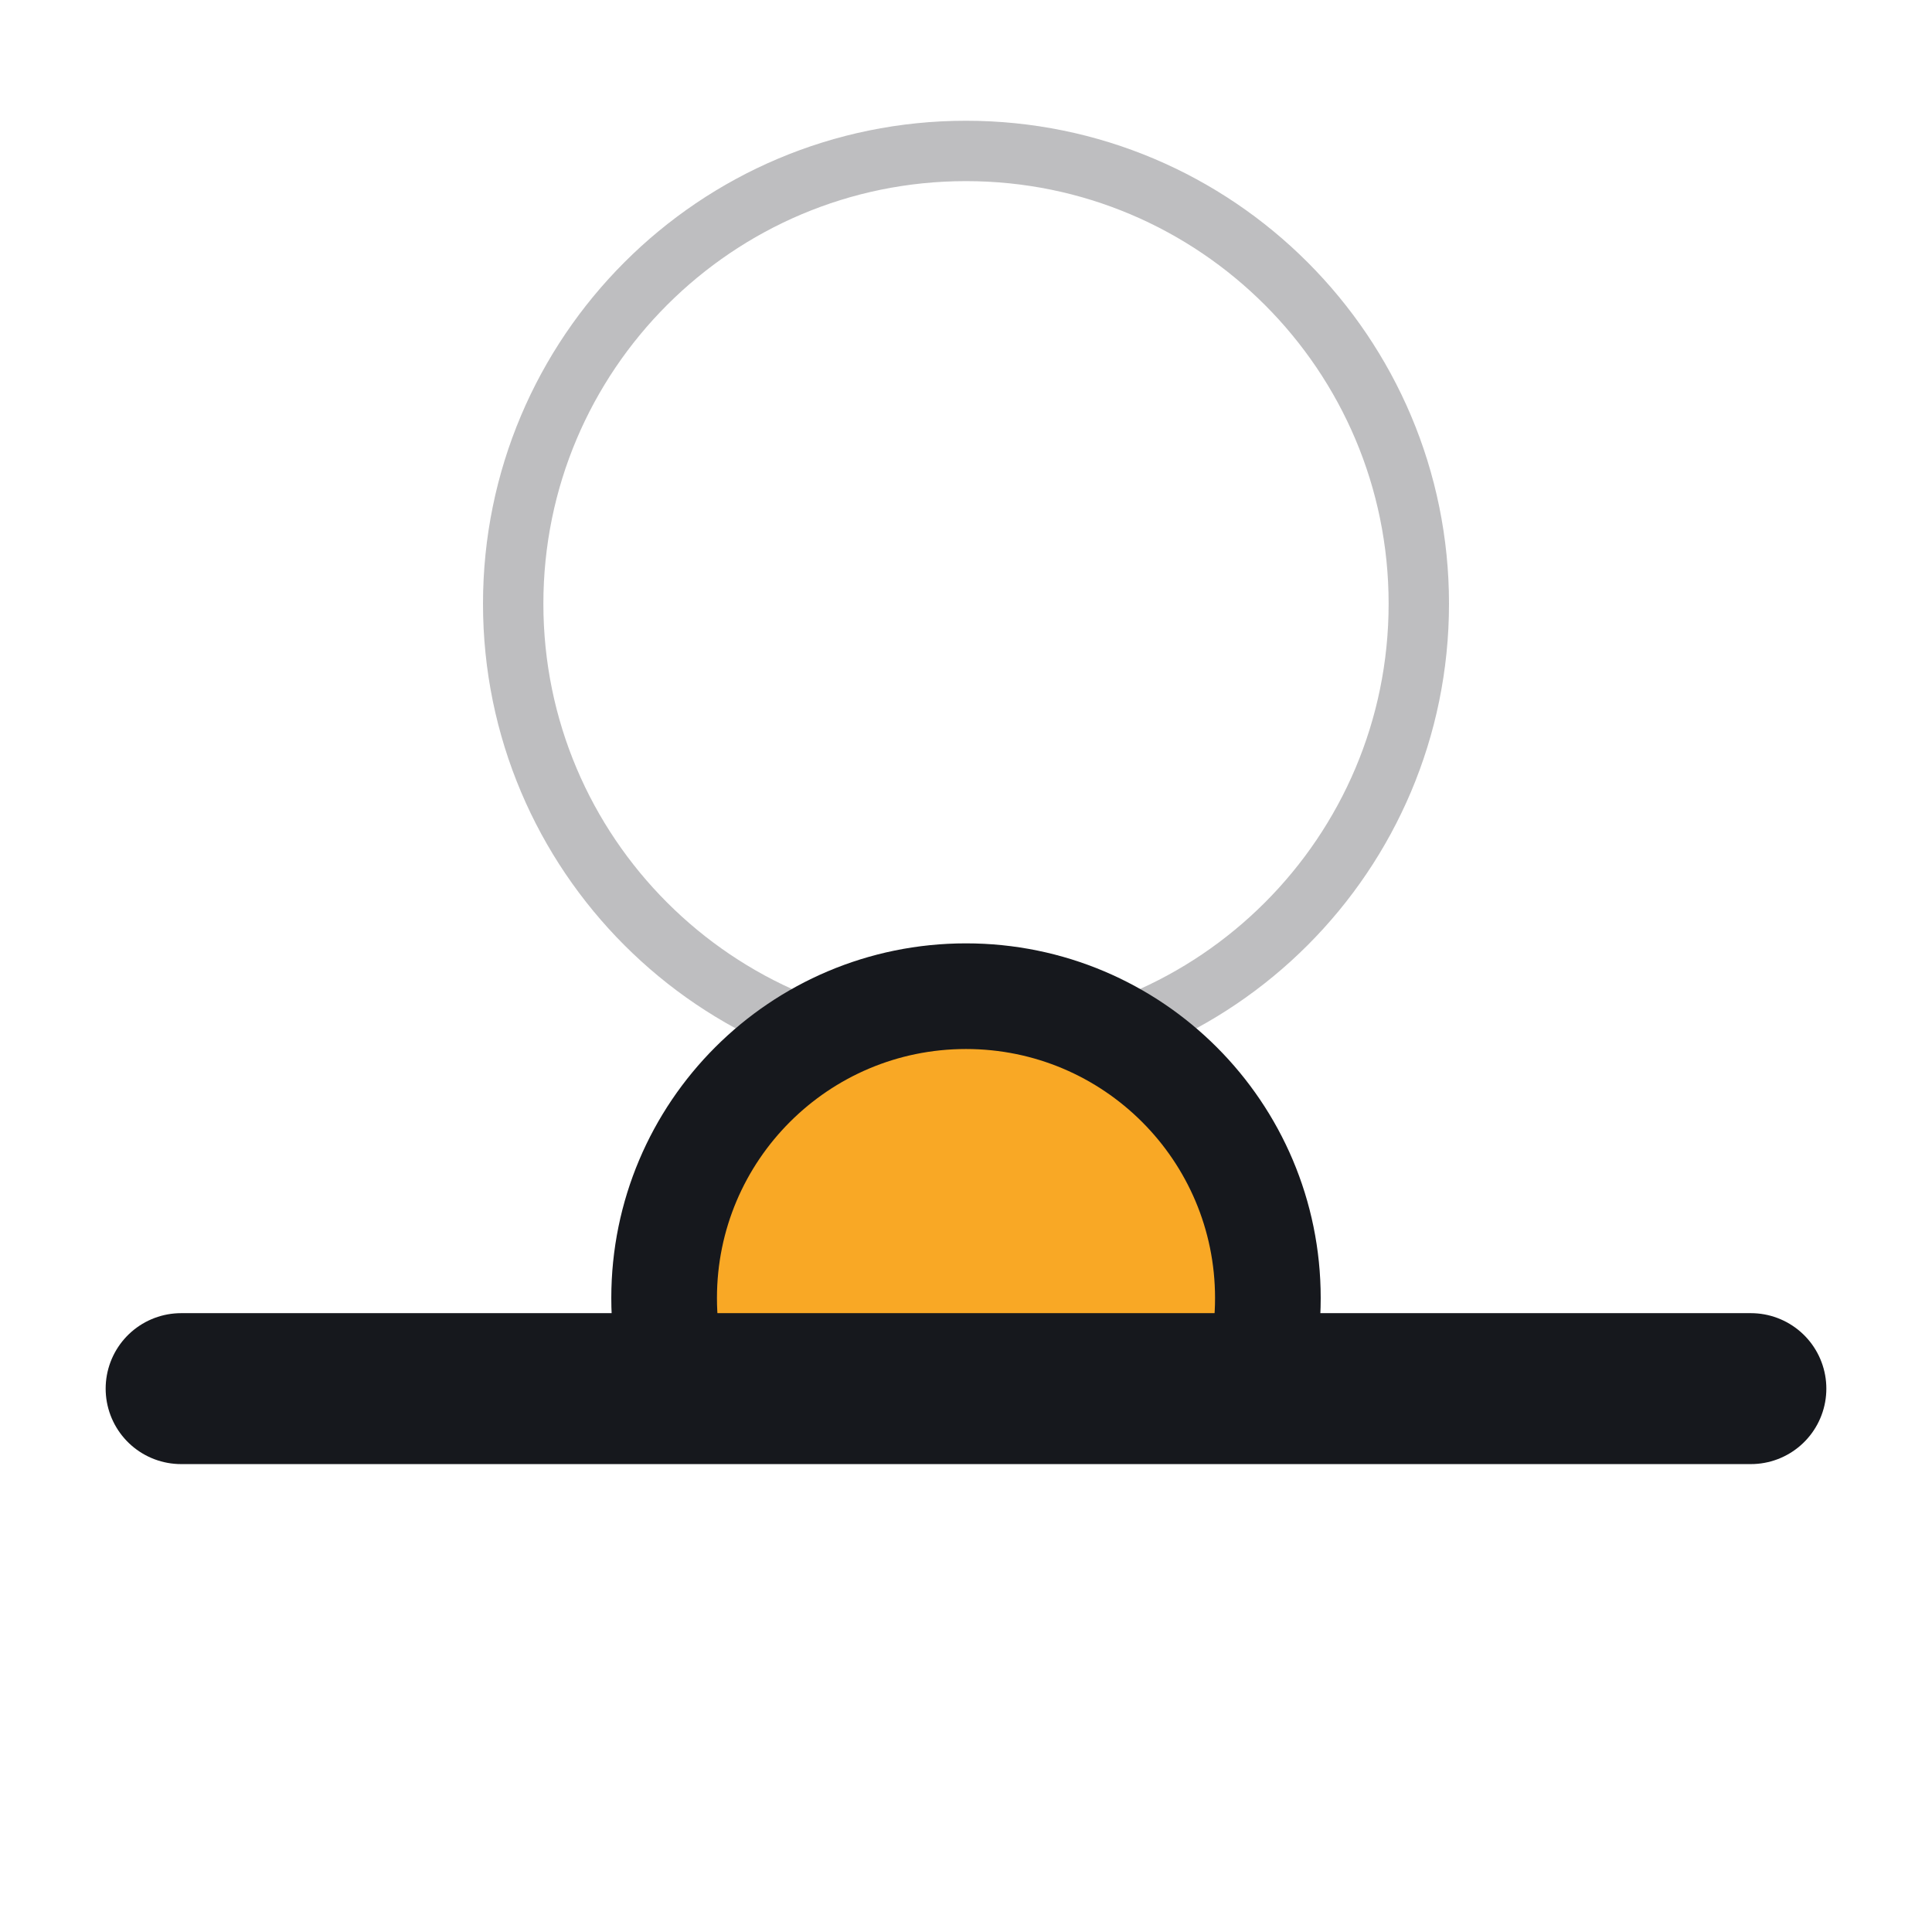
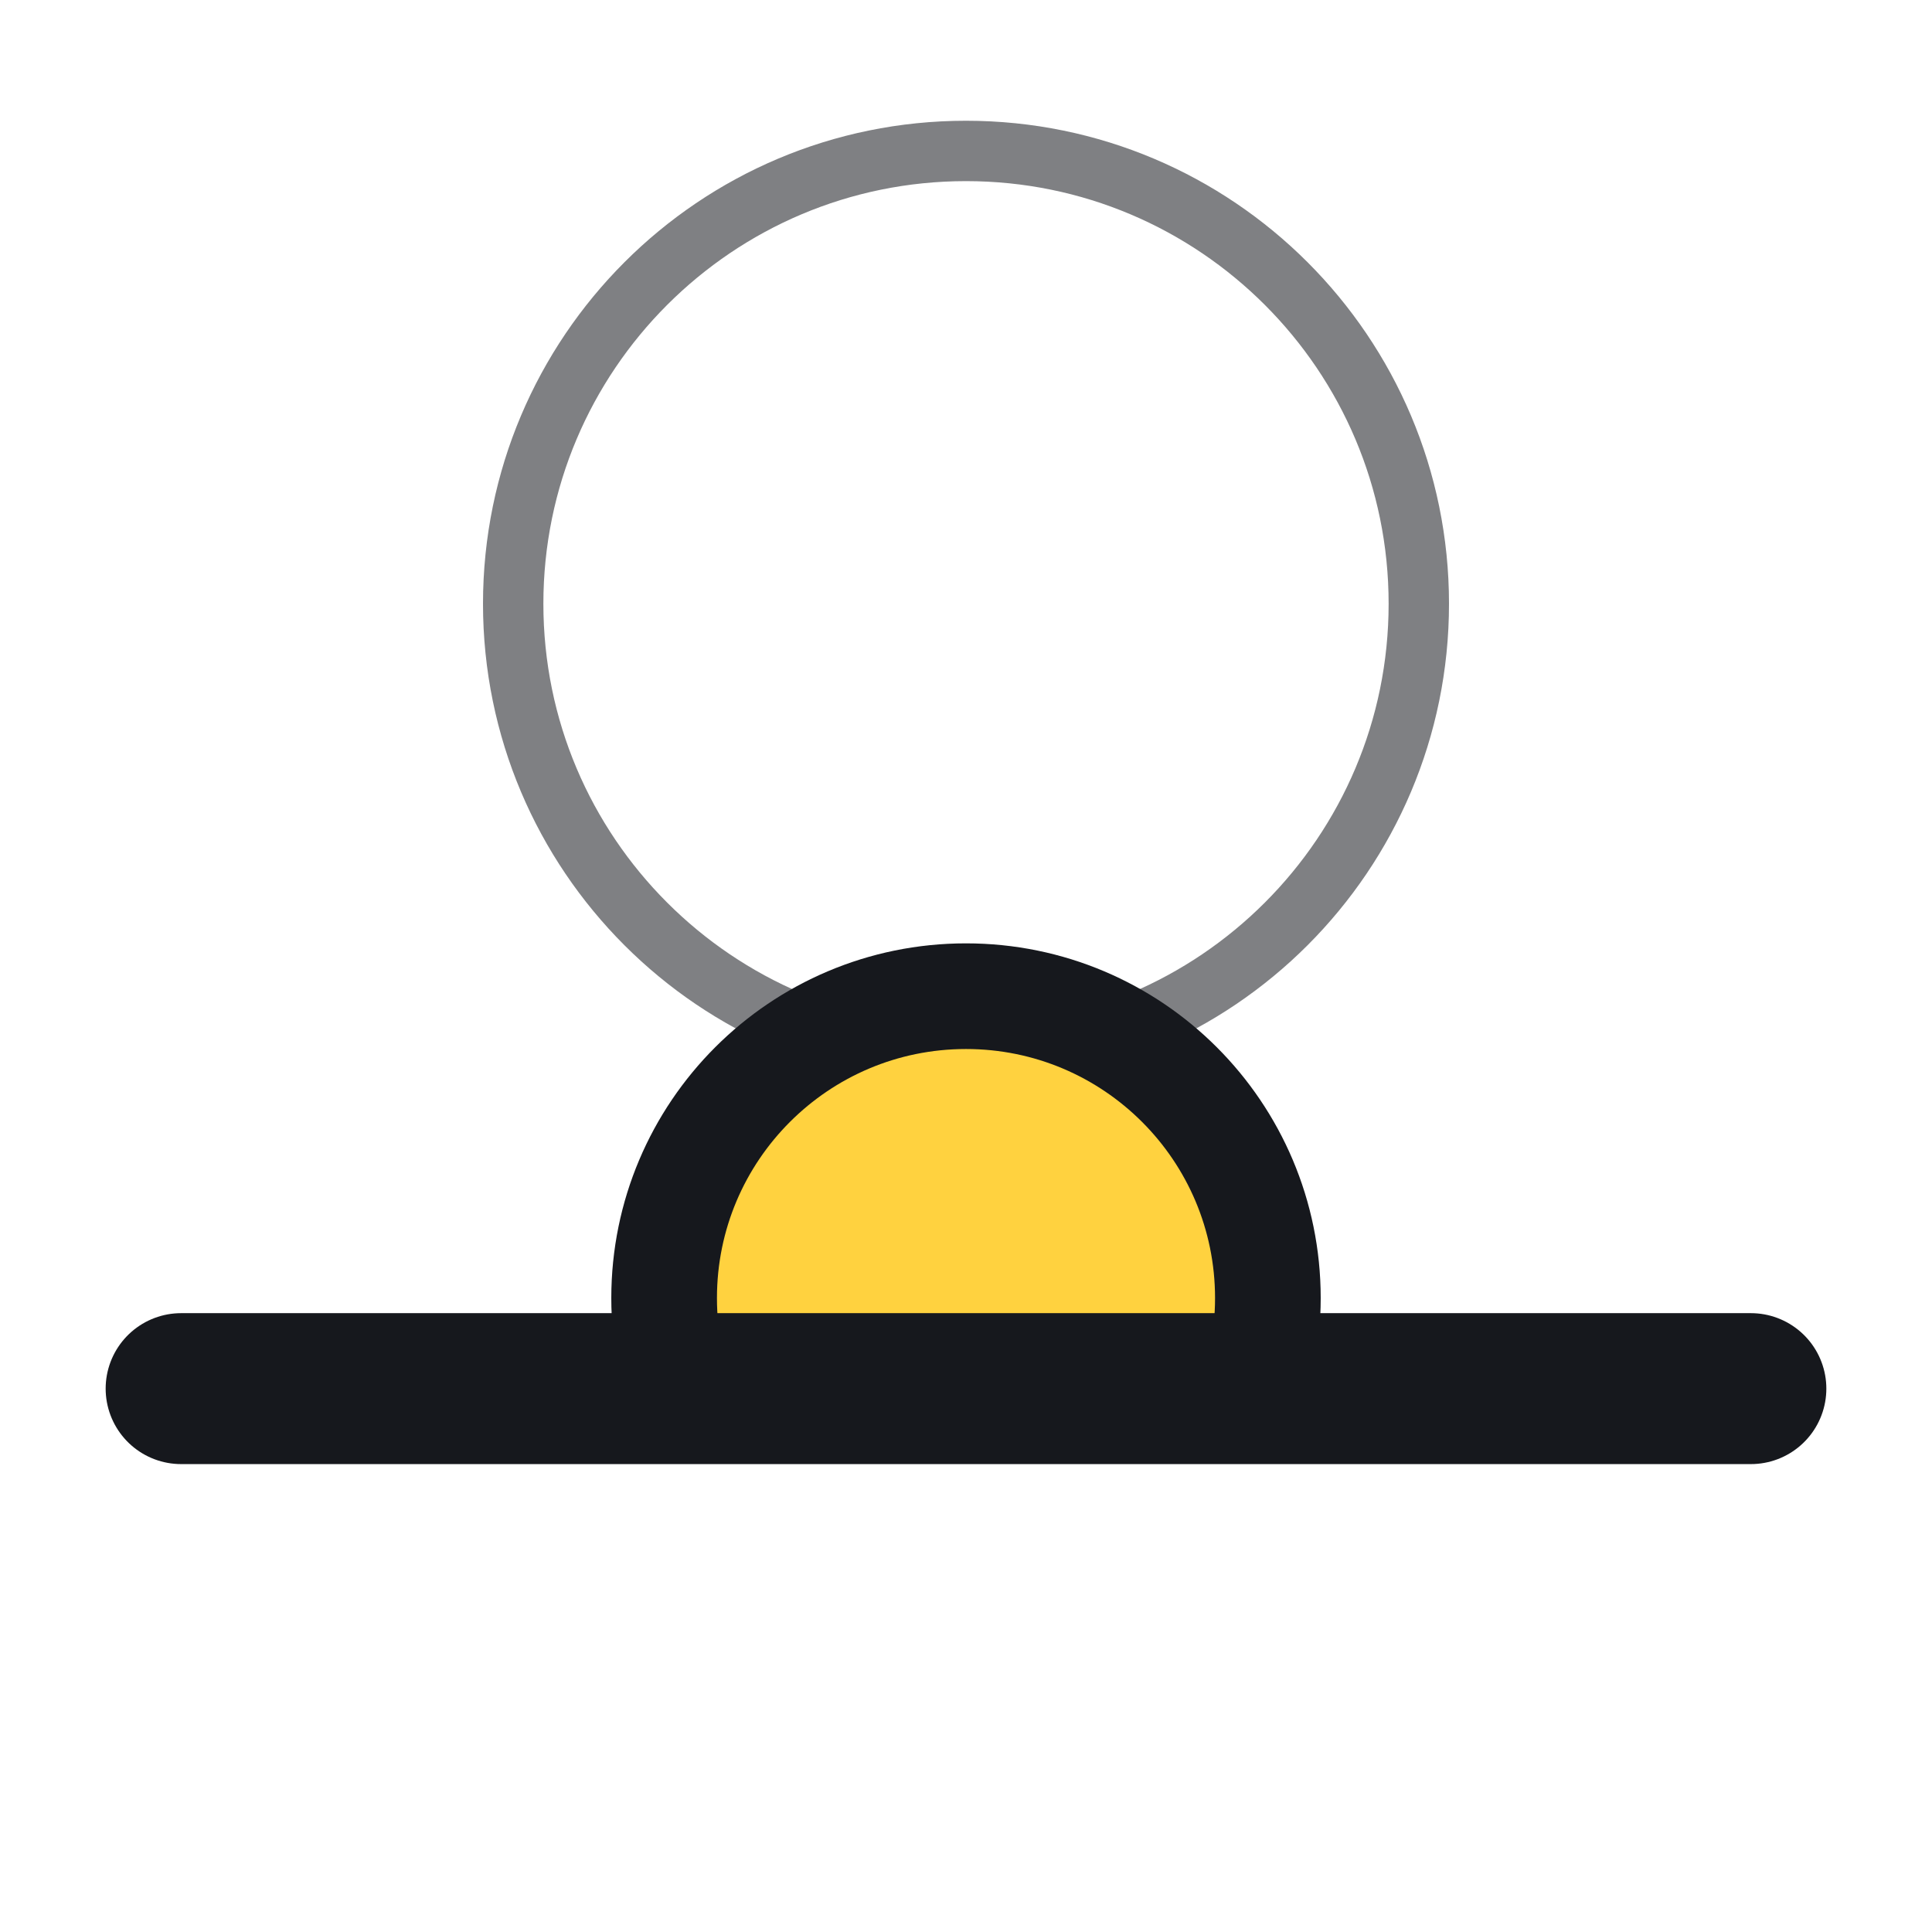
- <svg xmlns="http://www.w3.org/2000/svg" viewBox="0 0 64 64" width="64" height="64">
+ <svg xmlns="http://www.w3.org/2000/svg" viewBox="0 0 64 64" width="128" height="128">
  <defs>
    <clipPath id="above-the-horizon">
      <rect x="0" y="0" width="64" height="46" />
    </clipPath>
  </defs>
-   <circle cx="32" cy="20" r="15" fill="none" stroke="#16181d" stroke-width="2" stroke-opacity="0.28" />
+   <circle cx="32" cy="20" r="15" fill="none" stroke="#16181d" stroke-width="2" stroke-opacity="0.55" />
  <g clip-path="url(#above-the-horizon)">
-     <circle cx="32" cy="43" r="10" fill="#f9a825" stroke="#16181d" stroke-width="3.5" />
+     <circle cx="32" cy="43" r="10" fill="#ffd23f" stroke="#16181d" stroke-width="3.5" />
  </g>
  <path d="M6 46 H58" stroke="#16181d" stroke-width="5" stroke-linecap="round" />
</svg>
